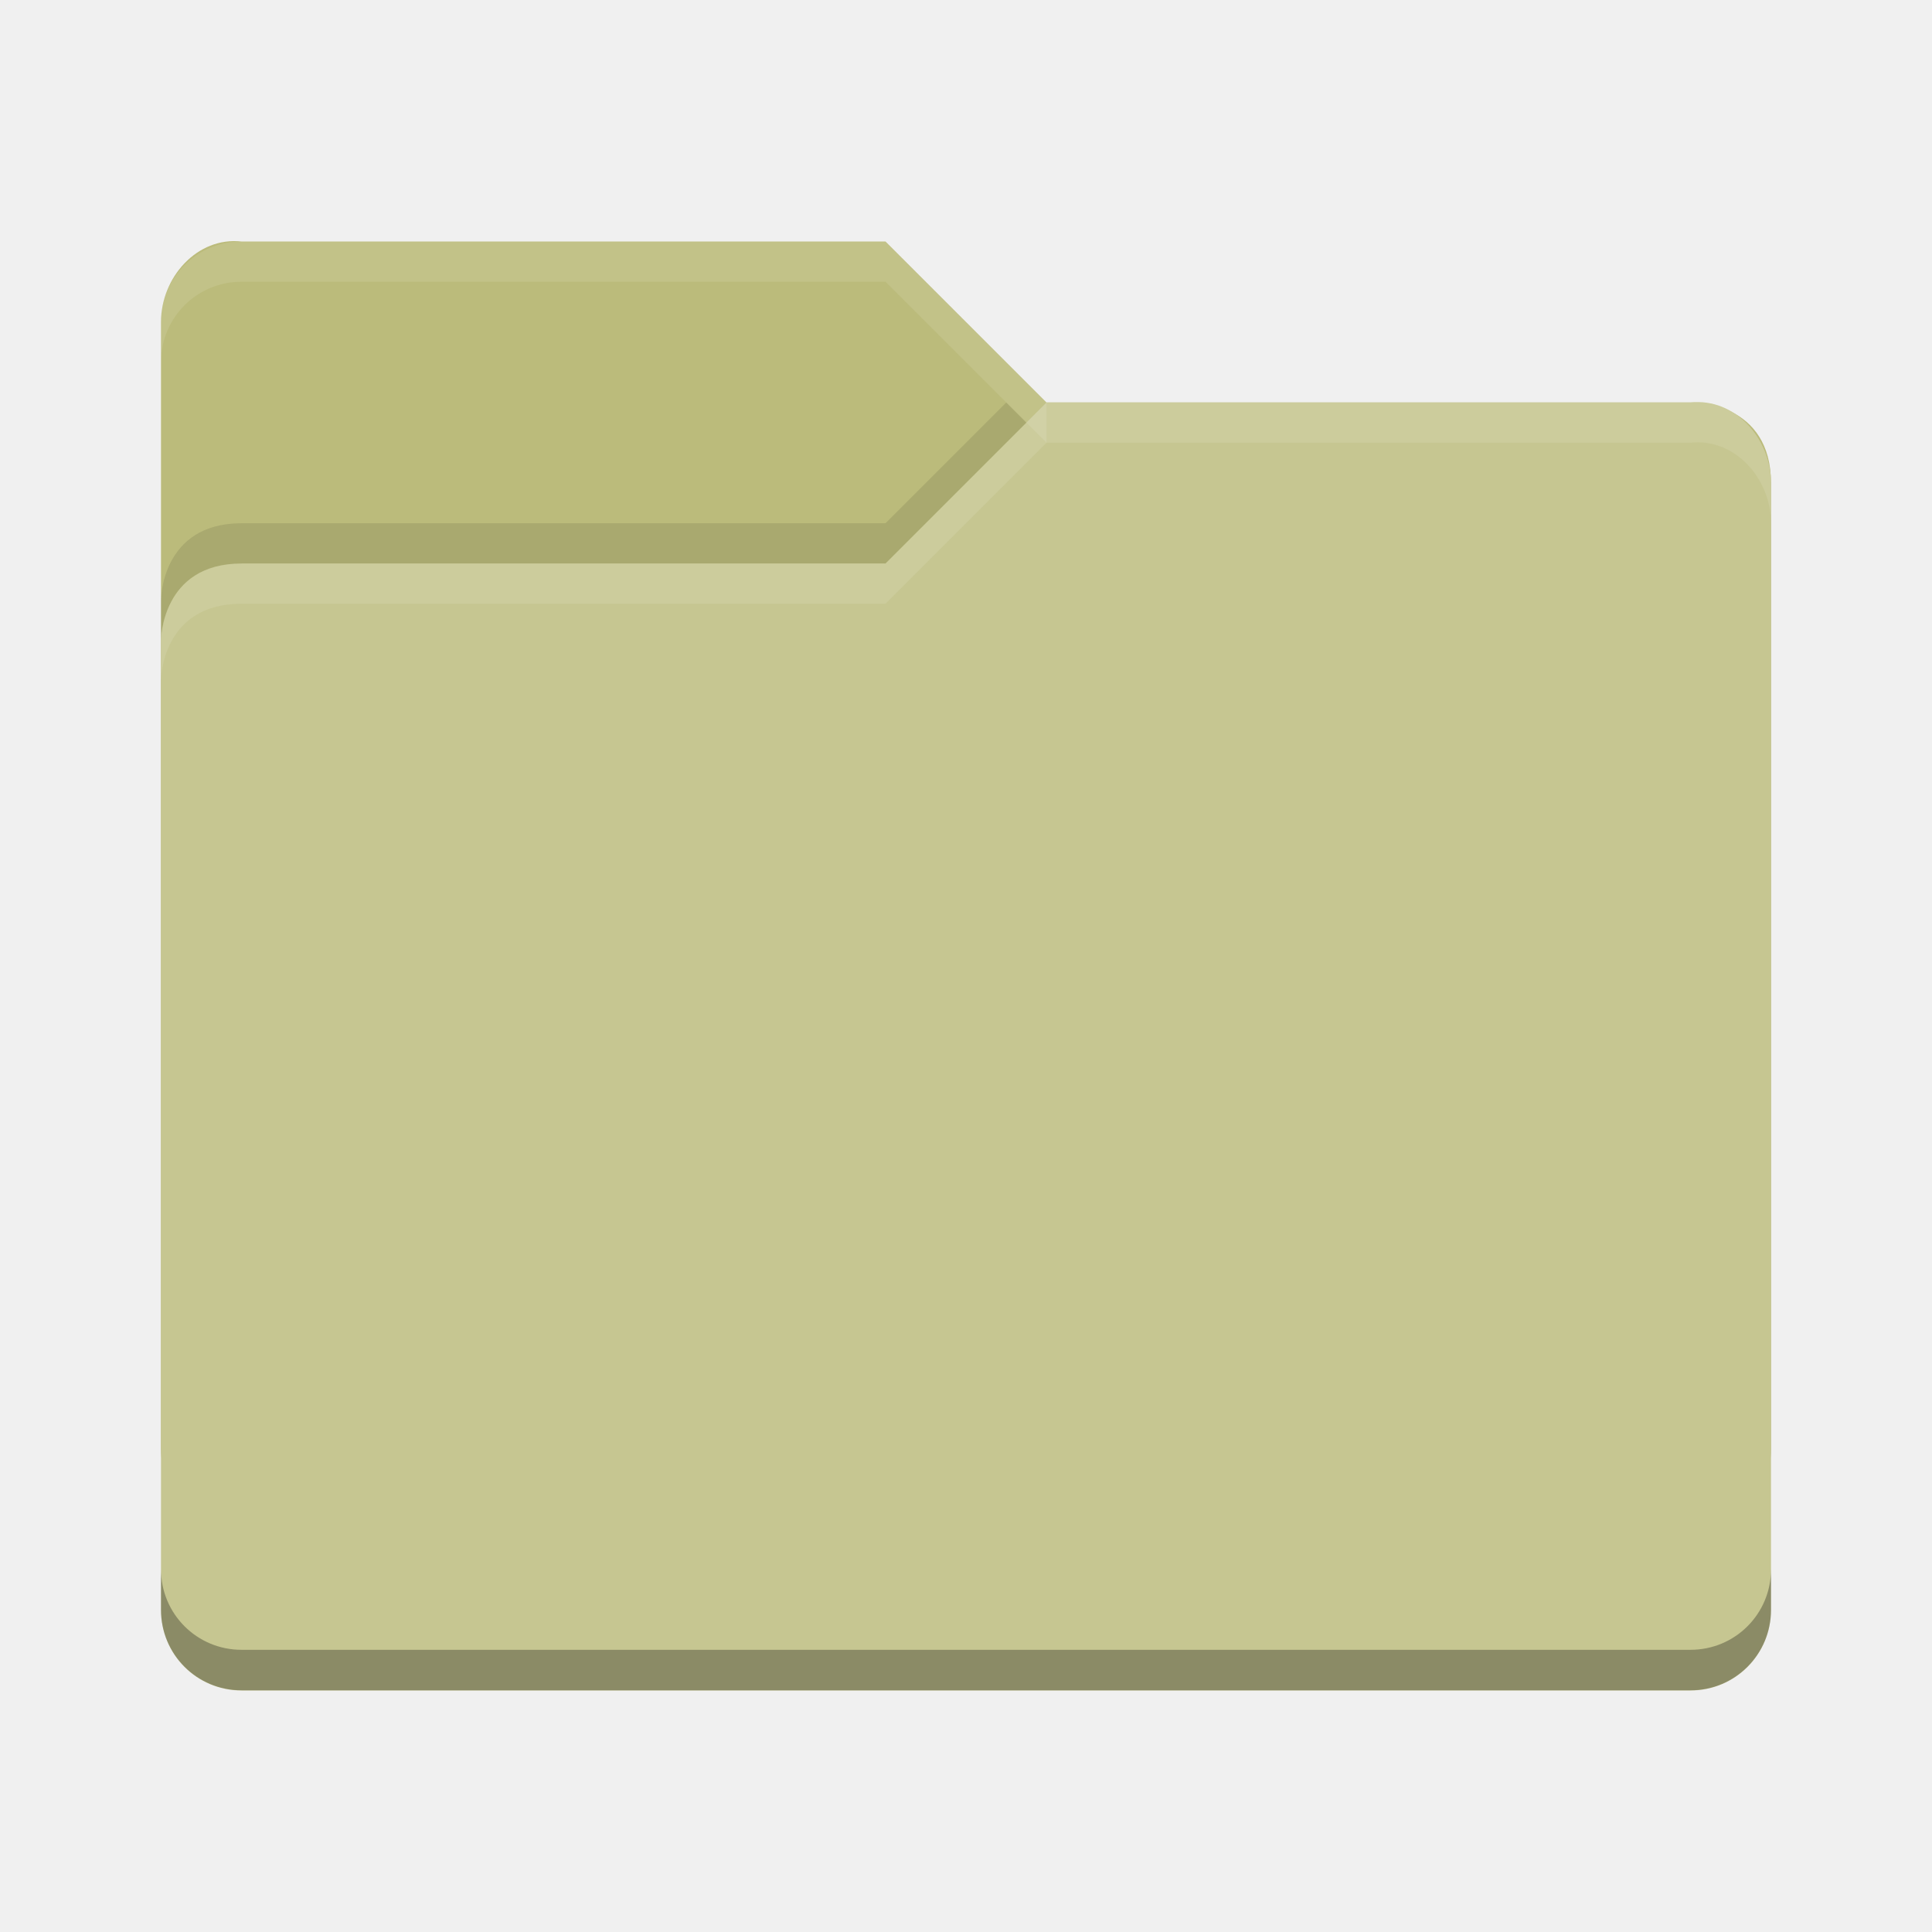
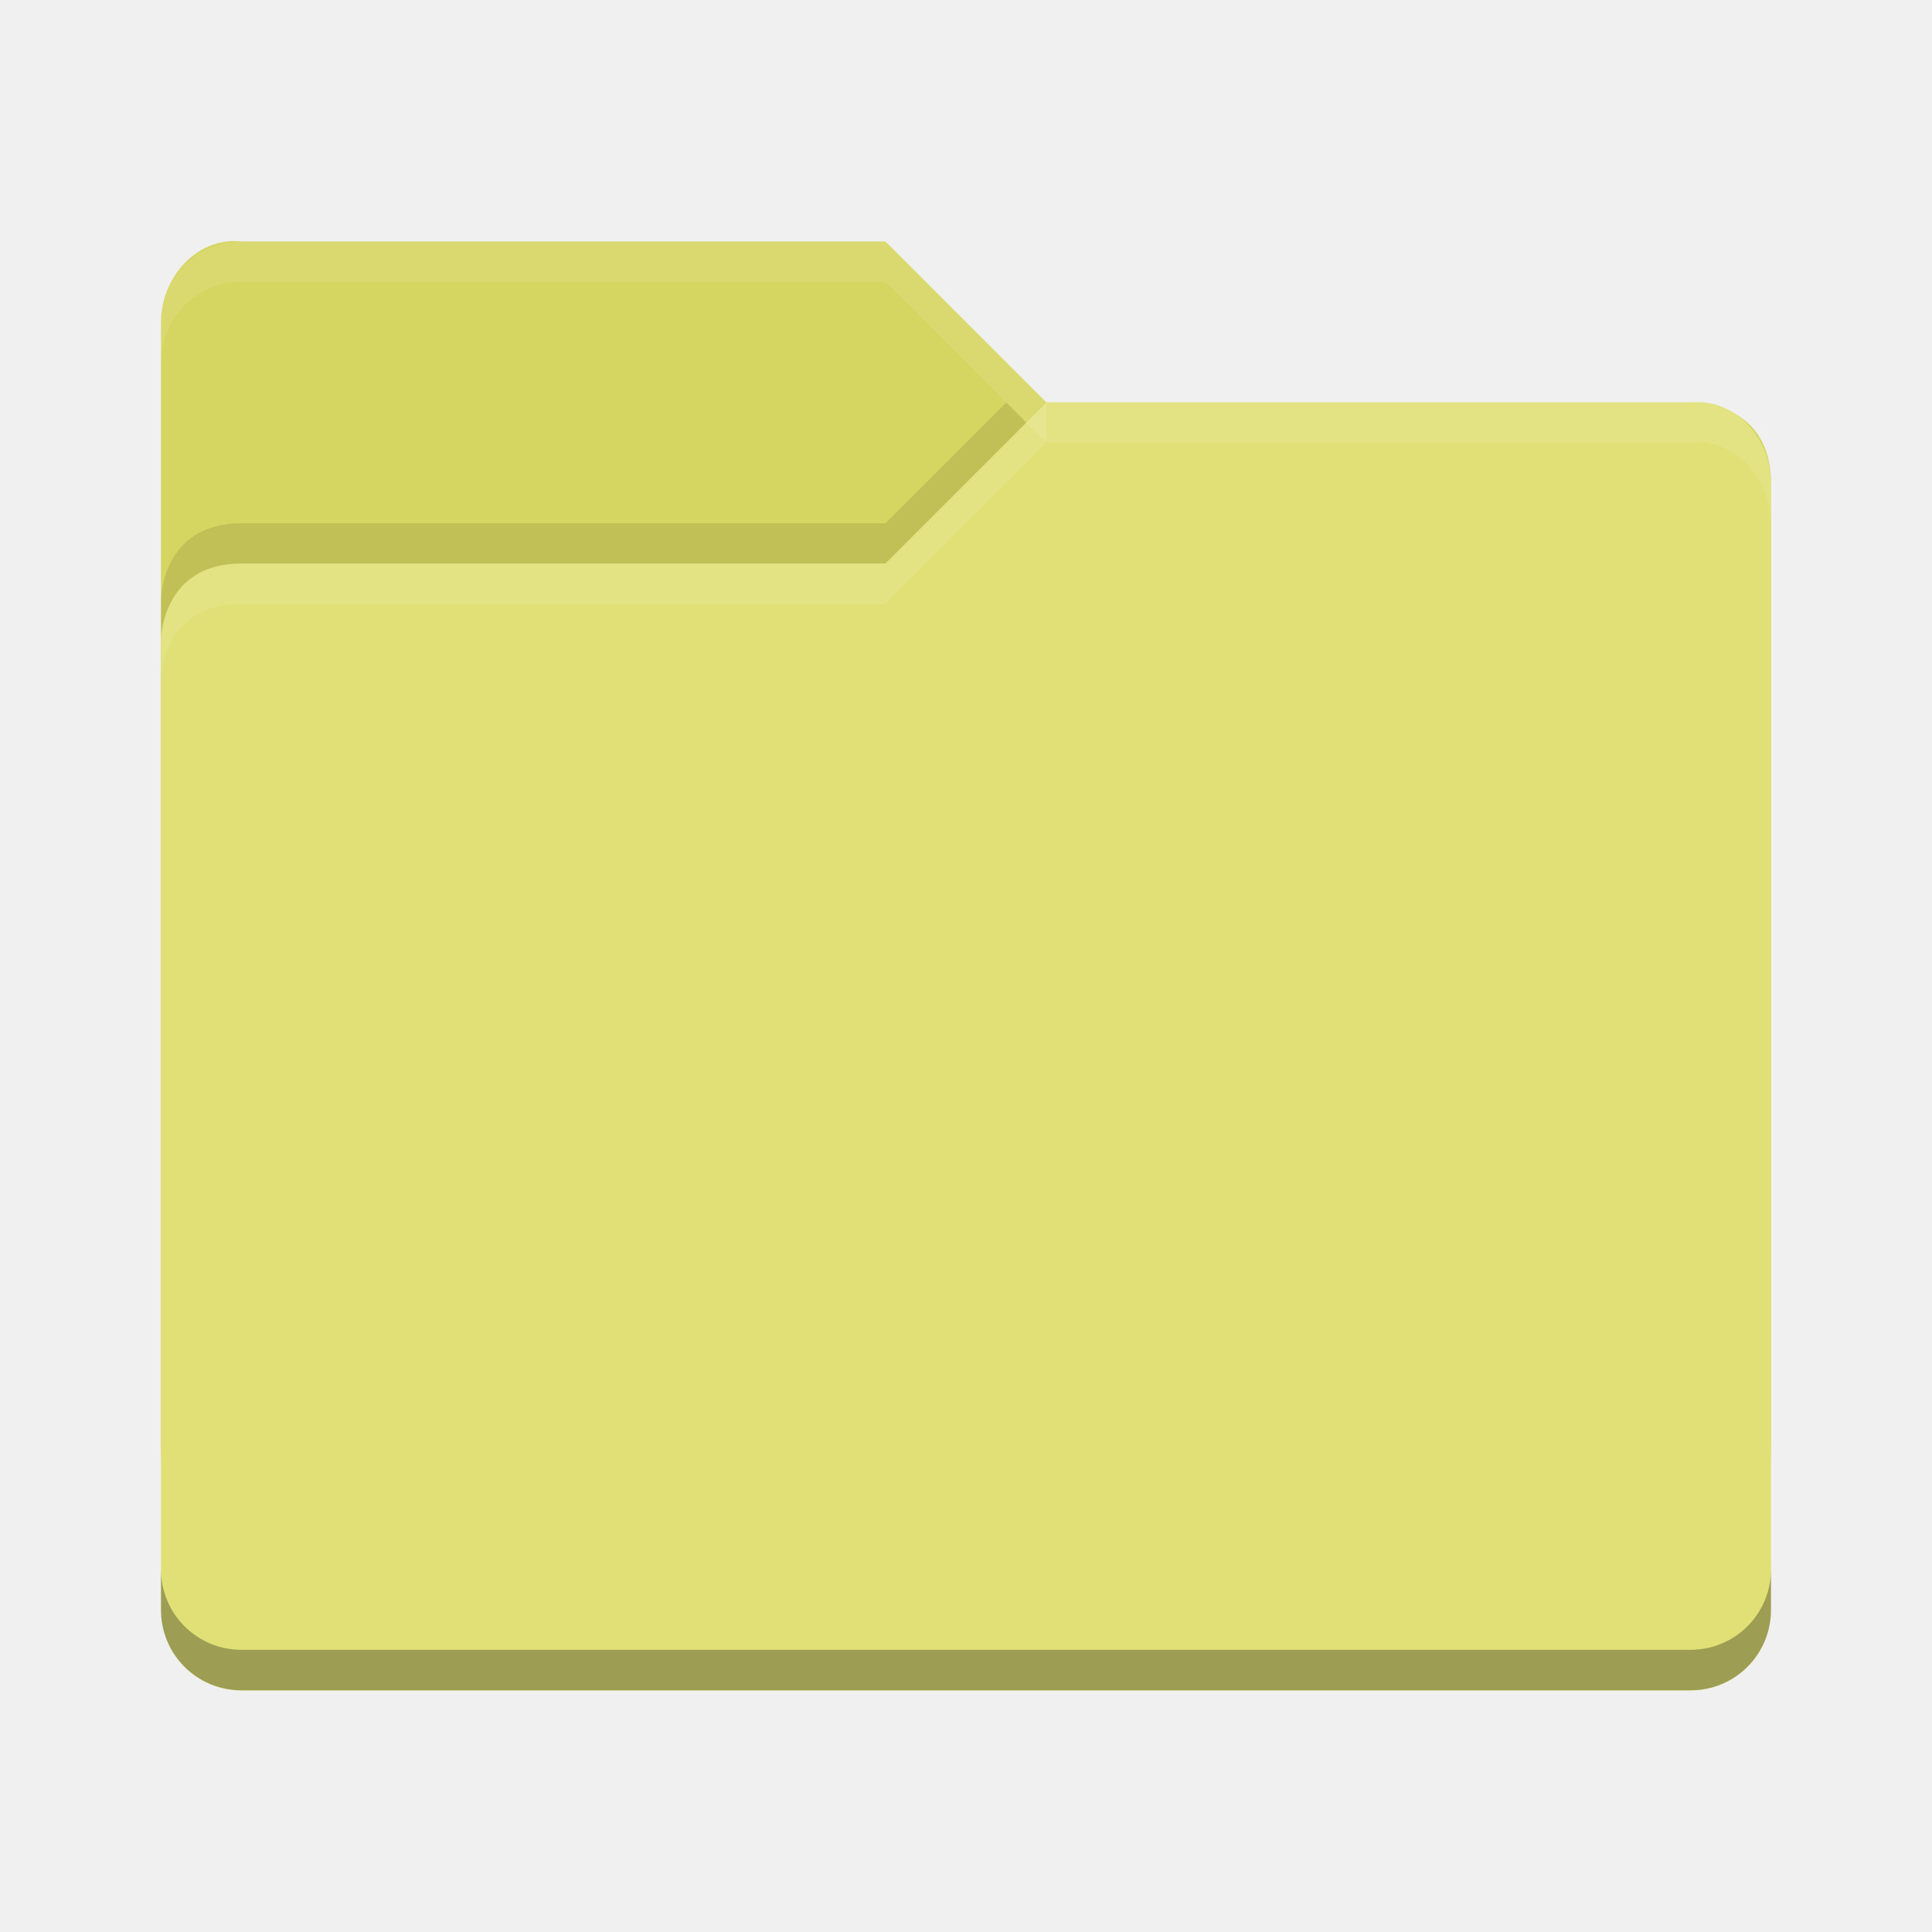
- <svg xmlns="http://www.w3.org/2000/svg" id="svg2817" height="48" width="48" version="1.0">
-   <text id="text4087-2-6-5" opacity=".8" xml:space="preserve" font-size="12.666px" y="10.813" x="877.226" font-family="'Bitstream Vera Sans'" fill="#000000">
-     <tspan id="tspan4089-7-2-9" y="10.813" x="877.226" />
-   </text>
-   <text id="text4087-2-6-5-5" opacity=".8" xml:space="preserve" font-size="12.666px" y="-29.929" x="901.187" font-family="'Bitstream Vera Sans'" fill="#000000">
-     <tspan id="tspan4089-7-2-9-6" y="-29.929" x="901.187" />
-   </text>
-   <text id="text4087-2-6-5-2" opacity=".8" xml:space="preserve" font-size="12.666px" y="-60.007" x="-569.371" font-family="'Bitstream Vera Sans'" fill="#000000">
-     <tspan id="tspan4089-7-2-9-2" y="-60.007" x="-569.371" />
-   </text>
-   <text id="text4087-2-6-5-59" opacity=".8" xml:space="preserve" font-size="12.666px" y="685.546" x="-2393.057" font-family="'Bitstream Vera Sans'" fill="#000000">
-     <tspan id="tspan4089-7-2-9-4" y="685.546" x="-2393.057" />
-   </text>
-   <text id="text4087-2-6-5-1" opacity=".8" xml:space="preserve" font-size="12.666px" y="-445.328" x="-454.88" font-family="'Bitstream Vera Sans'" fill="#000000">
-     <tspan id="tspan4089-7-2-9-7" y="-445.328" x="-454.88" />
-   </text>
-   <text id="text4087-2-6-5-7" opacity=".8" xml:space="preserve" font-size="12.666px" y="-858.798" x="352.722" font-family="'Bitstream Vera Sans'" fill="#000000">
-     <tspan id="tspan4089-7-2-9-1" y="-858.798" x="352.722" />
-   </text>
-   <text id="text4087-2-6-5-5-3" opacity=".8" xml:space="preserve" font-size="12.666px" y="-899.54" x="376.683" font-family="'Bitstream Vera Sans'" fill="#000000">
-     <tspan id="tspan4089-7-2-9-6-5" y="-899.54" x="376.683" />
-   </text>
-   <text id="text4087-2-6-5-3" opacity=".8" xml:space="preserve" font-size="12.666px" y="-906.75" x="-1114.78" font-family="'Bitstream Vera Sans'" fill="#000000">
-     <tspan id="tspan4089-7-2-9-18" y="-906.75" x="-1114.78" />
-   </text>
-   <text id="text4087-2-6-5-4" opacity=".8" xml:space="preserve" font-size="12.666px" y="-1179.984" x="345.763" font-family="'Bitstream Vera Sans'" fill="#000000">
-     <tspan id="tspan4089-7-2-9-9" y="-1179.984" x="345.763" />
-   </text>
-   <text id="text4087-2-6-5-7-1" opacity=".8" xml:space="preserve" font-size="12.666px" y="-553.293" x="1831.886" font-family="'Bitstream Vera Sans'" fill="#000000">
-     <tspan id="tspan4089-7-2-9-1-8" y="-553.293" x="1831.886" />
-   </text>
-   <text id="text4087-2-6-5-5-5" opacity=".8" xml:space="preserve" font-size="12.666px" y="-594.034" x="1855.847" font-family="'Bitstream Vera Sans'" fill="#000000">
-     <tspan id="tspan4089-7-2-9-6-9" y="-594.034" x="1855.847" />
-   </text>
-   <text id="text4087-2-6-5-75" opacity=".8" xml:space="preserve" font-size="12.666px" y="-601.244" x="364.384" font-family="'Bitstream Vera Sans'" fill="#000000">
-     <tspan id="tspan4089-7-2-9-3" y="-601.244" x="364.384" />
-   </text>
-   <text id="text4087-2-6-5-4-8" opacity=".8" xml:space="preserve" font-size="12.666px" y="-874.478" x="1824.927" font-family="'Bitstream Vera Sans'" fill="#000000">
-     <tspan id="tspan4089-7-2-9-9-8" y="-874.478" x="1824.927" />
-   </text>
-   <text id="text4087-2-6-5-45" opacity=".8" xml:space="preserve" font-size="12.666px" y="-649.336" x="-573.433" font-family="'Bitstream Vera Sans'" fill="#000000">
-     <tspan id="tspan4089-7-2-9-75" y="-649.336" x="-573.433" />
-   </text>
-   <text id="text4087-2-6-5-59-7" opacity=".8" xml:space="preserve" font-size="12.666px" y="96.218" x="-2397.118" font-family="'Bitstream Vera Sans'" fill="#000000">
-     <tspan id="tspan4089-7-2-9-4-0" y="96.218" x="-2397.118" />
-   </text>
-   <text id="text4087-2-6-5-8" opacity=".8" xml:space="preserve" font-size="12.666px" y="189.09" x="-682.363" font-family="'Bitstream Vera Sans'" fill="#000000">
-     <tspan id="tspan4089-7-2-9-19" y="189.09" x="-682.363" />
-   </text>
-   <text id="text4087-2-6-5-7-5" opacity=".8" xml:space="preserve" font-size="12.666px" y="9.908" x="426.662" font-family="'Bitstream Vera Sans'" fill="#000000">
-     <tspan id="tspan4089-7-2-9-1-2" y="9.908" x="426.662" />
-   </text>
-   <text id="text4087-2-6-5-5-0" opacity=".8" xml:space="preserve" font-size="12.666px" y="-30.834" x="450.622" font-family="'Bitstream Vera Sans'" fill="#000000">
-     <tspan id="tspan4089-7-2-9-6-2" y="-30.834" x="450.622" />
-   </text>
-   <text id="text4087-2-6-5-26" opacity=".8" xml:space="preserve" font-size="12.666px" y="-38.044" x="-1040.841" font-family="'Bitstream Vera Sans'" fill="#000000">
-     <tspan id="tspan4089-7-2-9-90" y="-38.044" x="-1040.841" />
-   </text>
-   <text id="text4087-2-6-5-4-3" opacity=".8" xml:space="preserve" font-size="12.666px" y="-311.278" x="419.702" font-family="'Bitstream Vera Sans'" fill="#000000">
-     <tspan id="tspan4089-7-2-9-9-5" y="-311.278" x="419.702" />
-   </text>
-   <text id="text4087-2-6-5-55" opacity=".8" xml:space="preserve" font-size="12.666px" y="-40.758" x="-608.033" font-family="'Bitstream Vera Sans'" fill="#000000">
-     <tspan id="tspan4089-7-2-9-32" y="-40.758" x="-608.033" />
-   </text>
-   <text id="text4087-2-6-5-59-9" opacity=".8" xml:space="preserve" font-size="12.666px" y="704.795" x="-2431.718" font-family="'Bitstream Vera Sans'" fill="#000000">
-     <tspan id="tspan4089-7-2-9-4-1" y="704.795" x="-2431.718" />
-   </text>
-   <text id="text4087-2-6-5-1-8" opacity=".8" xml:space="preserve" font-size="12.666px" y="-902.289" x="-456.939" font-family="'Bitstream Vera Sans'" fill="#000000">
-     <tspan id="tspan4089-7-2-9-7-8" y="-902.289" x="-456.939" />
-   </text>
-   <text id="text4087-2-6-5-7-8" opacity=".8" xml:space="preserve" font-size="12.666px" y="-1315.759" x="350.663" font-family="'Bitstream Vera Sans'" fill="#000000">
-     <tspan id="tspan4089-7-2-9-1-9" y="-1315.759" x="350.663" />
-   </text>
-   <text id="text4087-2-6-5-5-52" opacity=".8" xml:space="preserve" font-size="12.666px" y="-1356.501" x="374.624" font-family="'Bitstream Vera Sans'" fill="#000000">
-     <tspan id="tspan4089-7-2-9-6-4" y="-1356.501" x="374.624" />
-   </text>
-   <text id="text4087-2-6-5-3-4" opacity=".8" xml:space="preserve" font-size="12.666px" y="-1363.71" x="-1116.84" font-family="'Bitstream Vera Sans'" fill="#000000">
-     <tspan id="tspan4089-7-2-9-18-3" y="-1363.71" x="-1116.84" />
-   </text>
-   <text id="text4087-2-6-5-4-7" opacity=".8" xml:space="preserve" font-size="12.666px" y="-1636.945" x="343.703" font-family="'Bitstream Vera Sans'" fill="#000000">
-     <tspan id="tspan4089-7-2-9-9-54" y="-1636.945" x="343.703" />
-   </text>
-   <text id="text4087-2-6-5-7-1-2" opacity=".8" xml:space="preserve" font-size="12.666px" y="-1010.253" x="1829.826" font-family="'Bitstream Vera Sans'" fill="#000000">
-     <tspan id="tspan4089-7-2-9-1-8-0" y="-1010.253" x="1829.826" />
-   </text>
-   <text id="text4087-2-6-5-5-5-6" opacity=".8" xml:space="preserve" font-size="12.666px" y="-1050.995" x="1853.787" font-family="'Bitstream Vera Sans'" fill="#000000">
-     <tspan id="tspan4089-7-2-9-6-9-8" y="-1050.995" x="1853.787" />
-   </text>
-   <text id="text4087-2-6-5-75-4" opacity=".8" xml:space="preserve" font-size="12.666px" y="-1058.205" x="362.324" font-family="'Bitstream Vera Sans'" fill="#000000">
-     <tspan id="tspan4089-7-2-9-3-9" y="-1058.205" x="362.324" />
-   </text>
-   <text id="text4087-2-6-5-4-8-1" opacity=".8" xml:space="preserve" font-size="12.666px" y="-1331.439" x="1822.867" font-family="'Bitstream Vera Sans'" fill="#000000">
-     <tspan id="tspan4089-7-2-9-9-8-8" y="-1331.439" x="1822.867" />
-   </text>
-   <text id="text4087-2-6-5-45-0" opacity=".8" xml:space="preserve" font-size="12.666px" y="-1106.296" x="-575.492" font-family="'Bitstream Vera Sans'" fill="#000000">
-     <tspan id="tspan4089-7-2-9-75-2" y="-1106.296" x="-575.492" />
-   </text>
-   <text id="text4087-2-6-5-59-5" opacity=".8" xml:space="preserve" font-size="12.666px" y="-360.743" x="-2399.178" font-family="'Bitstream Vera Sans'" fill="#000000">
-     <tspan id="tspan4089-7-2-9-4-00" y="-360.743" x="-2399.178" />
-   </text>
-   <text id="text4087-2-6-5-264" opacity=".8" xml:space="preserve" font-size="12.666px" y="-267.87" x="-684.422" font-family="'Bitstream Vera Sans'" fill="#000000">
-     <tspan id="tspan4089-7-2-9-8" y="-267.87" x="-684.422" />
-   </text>
-   <text id="text4087-2-6-5-42" opacity=".8" xml:space="preserve" font-size="12.666px" y="-26.956" x="155.592" font-family="'Bitstream Vera Sans'" fill="#000000">
-     <tspan id="tspan4089-7-2-9-93" y="-26.956" x="155.592" />
-   </text>
-   <text id="text4087-2-6-5-5-05" opacity=".8" xml:space="preserve" font-size="12.666px" y="-67.698" x="179.553" font-family="'Bitstream Vera Sans'" fill="#000000">
-     <tspan id="tspan4089-7-2-9-6-49" y="-67.698" x="179.553" />
-   </text>
-   <text id="text4087-2-6-5-1-4" opacity=".8" xml:space="preserve" font-size="12.666px" y="-261.727" x="-1090.263" font-family="'Bitstream Vera Sans'" fill="#000000">
-     <tspan id="tspan4089-7-2-9-7-7" y="-261.727" x="-1090.263" />
-   </text>
-   <text id="text4087-2-6-5-7-56" opacity=".8" xml:space="preserve" font-size="12.666px" y="-675.197" x="-282.661" font-family="'Bitstream Vera Sans'" fill="#000000">
-     <tspan id="tspan4089-7-2-9-1-1" y="-675.197" x="-282.661" />
-   </text>
-   <text id="text4087-2-6-5-5-8" opacity=".8" xml:space="preserve" font-size="12.666px" y="-715.938" x="-258.7" font-family="'Bitstream Vera Sans'" fill="#000000">
-     <tspan id="tspan4089-7-2-9-6-7" y="-715.938" x="-258.7" />
-   </text>
-   <text id="text4087-2-6-5-3-42" opacity=".8" xml:space="preserve" font-size="12.666px" y="-723.148" x="-1750.164" font-family="'Bitstream Vera Sans'" fill="#000000">
-     <tspan id="tspan4089-7-2-9-18-39" y="-723.148" x="-1750.164" />
-   </text>
-   <text id="text4087-2-6-5-4-4" opacity=".8" xml:space="preserve" font-size="12.666px" y="-996.383" x="-289.621" font-family="'Bitstream Vera Sans'" fill="#000000">
-     <tspan id="tspan4089-7-2-9-9-3" y="-996.383" x="-289.621" />
-   </text>
-   <text id="text4087-2-6-5-7-1-0" opacity=".8" xml:space="preserve" font-size="12.666px" y="-369.691" x="1196.503" font-family="'Bitstream Vera Sans'" fill="#000000">
-     <tspan id="tspan4089-7-2-9-1-8-5" y="-369.691" x="1196.503" />
-   </text>
-   <text id="text4087-2-6-5-5-5-5" opacity=".8" xml:space="preserve" font-size="12.666px" y="-410.433" x="1220.463" font-family="'Bitstream Vera Sans'" fill="#000000">
-     <tspan id="tspan4089-7-2-9-6-9-2" y="-410.433" x="1220.463" />
-   </text>
-   <text id="text4087-2-6-5-75-9" opacity=".8" xml:space="preserve" font-size="12.666px" y="-417.643" x="-271" font-family="'Bitstream Vera Sans'" fill="#000000">
-     <tspan id="tspan4089-7-2-9-3-1" y="-417.643" x="-271" />
-   </text>
-   <text id="text4087-2-6-5-4-8-18" opacity=".8" xml:space="preserve" font-size="12.666px" y="-690.877" x="1189.543" font-family="'Bitstream Vera Sans'" fill="#000000">
-     <tspan id="tspan4089-7-2-9-9-8-4" y="-690.877" x="1189.543" />
-   </text>
-   <text id="text4087-2-6-5-45-3" opacity=".8" xml:space="preserve" font-size="12.666px" y="-465.734" x="-1208.816" font-family="'Bitstream Vera Sans'" fill="#000000">
-     <tspan id="tspan4089-7-2-9-75-7" y="-465.734" x="-1208.816" />
-   </text>
-   <text id="text4087-2-6-5-59-8" opacity=".8" xml:space="preserve" font-size="12.666px" y="279.819" x="-3032.502" font-family="'Bitstream Vera Sans'" fill="#000000">
-     <tspan id="tspan4089-7-2-9-4-2" y="279.819" x="-3032.502" />
-   </text>
-   <g id="layer4-0" transform="matrix(.90475 0 0 .90475 -716.75 -676.29)">
-     <text id="text4087-2-6-5-20" opacity=".8" xml:space="preserve" font-size="14px" y="1159.415" x="-664.274" font-family="'Bitstream Vera Sans'" fill="#000000">
-       <tspan id="tspan4089-7-2-9-82" y="1159.415" x="-664.274" />
-     </text>
-   </g>
-   <text id="text4087-2-6-5-9" opacity=".8" xml:space="preserve" font-size="12.666px" y="18.051" x="877.226" font-family="'Bitstream Vera Sans'" fill="#000000">
-     <tspan id="tspan4089-7-2-9-43" y="18.051" x="877.226" />
-   </text>
-   <text id="text4087-2-6-5-5-51" opacity=".8" xml:space="preserve" font-size="12.666px" y="-22.691" x="901.187" font-family="'Bitstream Vera Sans'" fill="#000000">
-     <tspan id="tspan4089-7-2-9-6-74" y="-22.691" x="901.187" />
-   </text>
-   <text id="text4087-2-6-5-2-3" opacity=".8" xml:space="preserve" font-size="12.666px" y="-52.769" x="-569.371" font-family="'Bitstream Vera Sans'" fill="#000000">
-     <tspan id="tspan4089-7-2-9-2-1" y="-52.769" x="-569.371" />
-   </text>
-   <text id="text4087-2-6-5-59-4" opacity=".8" xml:space="preserve" font-size="12.666px" y="692.784" x="-2393.057" font-family="'Bitstream Vera Sans'" fill="#000000">
-     <tspan id="tspan4089-7-2-9-4-6" y="692.784" x="-2393.057" />
-   </text>
-   <text id="text4087-2-6-5-1-9" opacity=".8" xml:space="preserve" font-size="12.666px" y="-438.09" x="-454.88" font-family="'Bitstream Vera Sans'" fill="#000000">
-     <tspan id="tspan4089-7-2-9-7-4" y="-438.09" x="-454.88" />
-   </text>
-   <text id="text4087-2-6-5-7-2" opacity=".8" xml:space="preserve" font-size="12.666px" y="-851.56" x="352.722" font-family="'Bitstream Vera Sans'" fill="#000000">
-     <tspan id="tspan4089-7-2-9-1-26" y="-851.56" x="352.722" />
-   </text>
-   <text id="text4087-2-6-5-5-3-4" opacity=".8" xml:space="preserve" font-size="12.666px" y="-892.302" x="376.683" font-family="'Bitstream Vera Sans'" fill="#000000">
-     <tspan id="tspan4089-7-2-9-6-5-1" y="-892.302" x="376.683" />
-   </text>
-   <text id="text4087-2-6-5-3-2" opacity=".8" xml:space="preserve" font-size="12.666px" y="-899.512" x="-1114.78" font-family="'Bitstream Vera Sans'" fill="#000000">
-     <tspan id="tspan4089-7-2-9-18-8" y="-899.512" x="-1114.78" />
-   </text>
-   <text id="text4087-2-6-5-4-89" opacity=".8" xml:space="preserve" font-size="12.666px" y="-1172.746" x="345.763" font-family="'Bitstream Vera Sans'" fill="#000000">
-     <tspan id="tspan4089-7-2-9-9-2" y="-1172.746" x="345.763" />
-   </text>
-   <text id="text4087-2-6-5-7-1-8" opacity=".8" xml:space="preserve" font-size="12.666px" y="-546.055" x="1831.886" font-family="'Bitstream Vera Sans'" fill="#000000">
-     <tspan id="tspan4089-7-2-9-1-8-8" y="-546.055" x="1831.886" />
-   </text>
-   <text id="text4087-2-6-5-5-5-8" opacity=".8" xml:space="preserve" font-size="12.666px" y="-586.797" x="1855.847" font-family="'Bitstream Vera Sans'" fill="#000000">
-     <tspan id="tspan4089-7-2-9-6-9-6" y="-586.797" x="1855.847" />
-   </text>
-   <text id="text4087-2-6-5-75-8" opacity=".8" xml:space="preserve" font-size="12.666px" y="-594.006" x="364.384" font-family="'Bitstream Vera Sans'" fill="#000000">
-     <tspan id="tspan4089-7-2-9-3-3" y="-594.006" x="364.384" />
-   </text>
-   <text id="text4087-2-6-5-4-8-8" opacity=".8" xml:space="preserve" font-size="12.666px" y="-867.24" x="1824.927" font-family="'Bitstream Vera Sans'" fill="#000000">
-     <tspan id="tspan4089-7-2-9-9-8-3" y="-867.24" x="1824.927" />
-   </text>
-   <text id="text4087-2-6-5-45-33" opacity=".8" xml:space="preserve" font-size="12.666px" y="-642.098" x="-573.433" font-family="'Bitstream Vera Sans'" fill="#000000">
-     <tspan id="tspan4089-7-2-9-75-8" y="-642.098" x="-573.433" />
-   </text>
-   <text id="text4087-2-6-5-59-7-0" opacity=".8" xml:space="preserve" font-size="12.666px" y="103.456" x="-2397.118" font-family="'Bitstream Vera Sans'" fill="#000000">
-     <tspan id="tspan4089-7-2-9-4-0-4" y="103.456" x="-2397.118" />
-   </text>
-   <text id="text4087-2-6-5-8-7" opacity=".8" xml:space="preserve" font-size="12.666px" y="196.328" x="-682.363" font-family="'Bitstream Vera Sans'" fill="#000000">
-     <tspan id="tspan4089-7-2-9-19-6" y="196.328" x="-682.363" />
-   </text>
-   <text id="text4087-2-6-5-7-5-8" opacity=".8" xml:space="preserve" font-size="12.666px" y="17.146" x="426.662" font-family="'Bitstream Vera Sans'" fill="#000000">
-     <tspan id="tspan4089-7-2-9-1-2-9" y="17.146" x="426.662" />
-   </text>
-   <text id="text4087-2-6-5-5-0-0" opacity=".8" xml:space="preserve" font-size="12.666px" y="-23.596" x="450.622" font-family="'Bitstream Vera Sans'" fill="#000000">
-     <tspan id="tspan4089-7-2-9-6-2-6" y="-23.596" x="450.622" />
-   </text>
-   <text id="text4087-2-6-5-26-8" opacity=".8" xml:space="preserve" font-size="12.666px" y="-30.806" x="-1040.841" font-family="'Bitstream Vera Sans'" fill="#000000">
-     <tspan id="tspan4089-7-2-9-90-7" y="-30.806" x="-1040.841" />
-   </text>
-   <text id="text4087-2-6-5-4-3-9" opacity=".8" xml:space="preserve" font-size="12.666px" y="-304.04" x="419.702" font-family="'Bitstream Vera Sans'" fill="#000000">
-     <tspan id="tspan4089-7-2-9-9-5-0" y="-304.04" x="419.702" />
-   </text>
-   <text id="text4087-2-6-5-55-3" opacity=".8" xml:space="preserve" font-size="12.666px" y="-33.52" x="-608.033" font-family="'Bitstream Vera Sans'" fill="#000000">
-     <tspan id="tspan4089-7-2-9-32-3" y="-33.52" x="-608.033" />
-   </text>
-   <text id="text4087-2-6-5-59-9-3" opacity=".8" xml:space="preserve" font-size="12.666px" y="712.033" x="-2431.718" font-family="'Bitstream Vera Sans'" fill="#000000">
-     <tspan id="tspan4089-7-2-9-4-1-7" y="712.033" x="-2431.718" />
-   </text>
-   <text id="text4087-2-6-5-1-8-3" opacity=".8" xml:space="preserve" font-size="12.666px" y="-895.051" x="-456.939" font-family="'Bitstream Vera Sans'" fill="#000000">
-     <tspan id="tspan4089-7-2-9-7-8-2" y="-895.051" x="-456.939" />
-   </text>
-   <text id="text4087-2-6-5-7-8-6" opacity=".8" xml:space="preserve" font-size="12.666px" y="-1308.521" x="350.663" font-family="'Bitstream Vera Sans'" fill="#000000">
-     <tspan id="tspan4089-7-2-9-1-9-5" y="-1308.521" x="350.663" />
-   </text>
-   <text id="text4087-2-6-5-5-52-2" opacity=".8" xml:space="preserve" font-size="12.666px" y="-1349.263" x="374.624" font-family="'Bitstream Vera Sans'" fill="#000000">
-     <tspan id="tspan4089-7-2-9-6-4-6" y="-1349.263" x="374.624" />
-   </text>
-   <text id="text4087-2-6-5-3-4-5" opacity=".8" xml:space="preserve" font-size="12.666px" y="-1356.472" x="-1116.84" font-family="'Bitstream Vera Sans'" fill="#000000">
-     <tspan id="tspan4089-7-2-9-18-3-8" y="-1356.472" x="-1116.84" />
-   </text>
-   <text id="text4087-2-6-5-4-7-7" opacity=".8" xml:space="preserve" font-size="12.666px" y="-1629.707" x="343.703" font-family="'Bitstream Vera Sans'" fill="#000000">
-     <tspan id="tspan4089-7-2-9-9-54-9" y="-1629.707" x="343.703" />
-   </text>
-   <text id="text4087-2-6-5-7-1-2-6" opacity=".8" xml:space="preserve" font-size="12.666px" y="-1003.015" x="1829.826" font-family="'Bitstream Vera Sans'" fill="#000000">
-     <tspan id="tspan4089-7-2-9-1-8-0-0" y="-1003.015" x="1829.826" />
-   </text>
-   <text id="text4087-2-6-5-5-5-6-4" opacity=".8" xml:space="preserve" font-size="12.666px" y="-1043.757" x="1853.787" font-family="'Bitstream Vera Sans'" fill="#000000">
-     <tspan id="tspan4089-7-2-9-6-9-8-1" y="-1043.757" x="1853.787" />
-   </text>
-   <text id="text4087-2-6-5-75-4-0" opacity=".8" xml:space="preserve" font-size="12.666px" y="-1050.967" x="362.324" font-family="'Bitstream Vera Sans'" fill="#000000">
-     <tspan id="tspan4089-7-2-9-3-9-4" y="-1050.967" x="362.324" />
-   </text>
-   <text id="text4087-2-6-5-4-8-1-8" opacity=".8" xml:space="preserve" font-size="12.666px" y="-1324.201" x="1822.867" font-family="'Bitstream Vera Sans'" fill="#000000">
-     <tspan id="tspan4089-7-2-9-9-8-8-7" y="-1324.201" x="1822.867" />
-   </text>
-   <text id="text4087-2-6-5-45-0-0" opacity=".8" xml:space="preserve" font-size="12.666px" y="-1099.058" x="-575.492" font-family="'Bitstream Vera Sans'" fill="#000000">
-     <tspan id="tspan4089-7-2-9-75-2-8" y="-1099.058" x="-575.492" />
-   </text>
-   <text id="text4087-2-6-5-59-5-6" opacity=".8" xml:space="preserve" font-size="12.666px" y="-353.505" x="-2399.178" font-family="'Bitstream Vera Sans'" fill="#000000">
-     <tspan id="tspan4089-7-2-9-4-00-2" y="-353.505" x="-2399.178" />
-   </text>
-   <text id="text4087-2-6-5-264-4" opacity=".8" xml:space="preserve" font-size="12.666px" y="-260.632" x="-684.422" font-family="'Bitstream Vera Sans'" fill="#000000">
-     <tspan id="tspan4089-7-2-9-8-7" y="-260.632" x="-684.422" />
-   </text>
-   <text id="text4087-2-6-5-42-9" opacity=".8" xml:space="preserve" font-size="12.666px" y="-19.718" x="155.592" font-family="'Bitstream Vera Sans'" fill="#000000">
-     <tspan id="tspan4089-7-2-9-93-3" y="-19.718" x="155.592" />
-   </text>
-   <text id="text4087-2-6-5-5-05-9" opacity=".8" xml:space="preserve" font-size="12.666px" y="-60.46" x="179.553" font-family="'Bitstream Vera Sans'" fill="#000000">
-     <tspan id="tspan4089-7-2-9-6-49-2" y="-60.46" x="179.553" />
-   </text>
-   <text id="text4087-2-6-5-1-4-8" opacity=".8" xml:space="preserve" font-size="12.666px" y="-254.489" x="-1090.263" font-family="'Bitstream Vera Sans'" fill="#000000">
-     <tspan id="tspan4089-7-2-9-7-7-3" y="-254.489" x="-1090.263" />
-   </text>
-   <text id="text4087-2-6-5-7-56-0" opacity=".8" xml:space="preserve" font-size="12.666px" y="-667.959" x="-282.661" font-family="'Bitstream Vera Sans'" fill="#000000">
-     <tspan id="tspan4089-7-2-9-1-1-1" y="-667.959" x="-282.661" />
-   </text>
-   <text id="text4087-2-6-5-5-8-7" opacity=".8" xml:space="preserve" font-size="12.666px" y="-708.701" x="-258.7" font-family="'Bitstream Vera Sans'" fill="#000000">
-     <tspan id="tspan4089-7-2-9-6-7-8" y="-708.701" x="-258.7" />
-   </text>
-   <text id="text4087-2-6-5-3-42-9" opacity=".8" xml:space="preserve" font-size="12.666px" y="-715.91" x="-1750.164" font-family="'Bitstream Vera Sans'" fill="#000000">
-     <tspan id="tspan4089-7-2-9-18-39-1" y="-715.91" x="-1750.164" />
-   </text>
-   <text id="text4087-2-6-5-4-4-5" opacity=".8" xml:space="preserve" font-size="12.666px" y="-989.144" x="-289.621" font-family="'Bitstream Vera Sans'" fill="#000000">
-     <tspan id="tspan4089-7-2-9-9-3-4" y="-989.144" x="-289.621" />
-   </text>
-   <text id="text4087-2-6-5-7-1-0-9" opacity=".8" xml:space="preserve" font-size="12.666px" y="-362.453" x="1196.503" font-family="'Bitstream Vera Sans'" fill="#000000">
-     <tspan id="tspan4089-7-2-9-1-8-5-2" y="-362.453" x="1196.503" />
-   </text>
-   <text id="text4087-2-6-5-5-5-5-5" opacity=".8" xml:space="preserve" font-size="12.666px" y="-403.195" x="1220.463" font-family="'Bitstream Vera Sans'" fill="#000000">
-     <tspan id="tspan4089-7-2-9-6-9-2-7" y="-403.195" x="1220.463" />
-   </text>
-   <text id="text4087-2-6-5-75-9-4" opacity=".8" xml:space="preserve" font-size="12.666px" y="-410.405" x="-271" font-family="'Bitstream Vera Sans'" fill="#000000">
-     <tspan id="tspan4089-7-2-9-3-1-9" y="-410.405" x="-271" />
-   </text>
-   <text id="text4087-2-6-5-4-8-18-9" opacity=".8" xml:space="preserve" font-size="12.666px" y="-683.639" x="1189.543" font-family="'Bitstream Vera Sans'" fill="#000000">
-     <tspan id="tspan4089-7-2-9-9-8-4-4" y="-683.639" x="1189.543" />
-   </text>
-   <text id="text4087-2-6-5-45-3-5" opacity=".8" xml:space="preserve" font-size="12.666px" y="-458.496" x="-1208.816" font-family="'Bitstream Vera Sans'" fill="#000000">
-     <tspan id="tspan4089-7-2-9-75-7-9" y="-458.496" x="-1208.816" />
-   </text>
-   <text id="text4087-2-6-5-59-8-3" opacity=".8" xml:space="preserve" font-size="12.666px" y="287.057" x="-3032.502" font-family="'Bitstream Vera Sans'" fill="#000000">
-     <tspan id="tspan4089-7-2-9-4-2-5" y="287.057" x="-3032.502" />
-   </text>
-   <g id="layer4-0-7" transform="matrix(.90475 0 0 .90475 -716.75 -669.05)">
-     <text id="text4087-2-6-5-20-0" opacity=".8" xml:space="preserve" font-size="14px" y="1159.415" x="-664.274" font-family="'Bitstream Vera Sans'" fill="#000000">
-       <tspan id="tspan4089-7-2-9-82-8" y="1159.415" x="-664.274" />
-     </text>
-   </g>
-   <text id="text7276" xml:space="preserve" font-size="12.666px" y="-361.225" x="435.904" font-family="'Droid Sans'" fill="#000000">
-     <tspan id="tspan7278" y="-361.225" x="435.904" />
-     <tspan id="tspan7280" y="-345.392" x="435.904" />
-   </text>
-   <text id="text4087-2-6-5-51" opacity=".8" xml:space="preserve" font-size="12.666px" y="-843.27" x="901.088" font-family="'Bitstream Vera Sans'" fill="#000000">
-     <tspan id="tspan4089-7-2-9-97" y="-843.27" x="901.088" />
-   </text>
-   <text id="text4087-2-6-5-59-2" opacity=".8" xml:space="preserve" font-size="12.666px" y="-97.717" x="-922.598" font-family="'Bitstream Vera Sans'" fill="#000000">
-     <tspan id="tspan4089-7-2-9-4-4" y="-97.717" x="-922.598" />
-   </text>
-   <text id="text4087-2-6-5-7-7" opacity=".8" xml:space="preserve" font-size="12.666px" y="-1128.266" x="1628.168" font-family="'Bitstream Vera Sans'" fill="#000000">
-     <tspan id="tspan4089-7-2-9-1-6" y="-1128.266" x="1628.168" />
-   </text>
-   <text id="text4087-2-6-5-5-6" opacity=".8" xml:space="preserve" font-size="12.666px" y="-1169.008" x="1652.129" font-family="'Bitstream Vera Sans'" fill="#000000">
-     <tspan id="tspan4089-7-2-9-6-53" y="-1169.008" x="1652.129" />
-   </text>
-   <text id="text4087-2-6-5-54" opacity=".8" xml:space="preserve" font-size="12.666px" y="-1176.217" x="160.665" font-family="'Bitstream Vera Sans'" fill="#000000">
-     <tspan id="tspan4089-7-2-9-0" y="-1176.217" x="160.665" />
-   </text>
-   <text id="text4087-2-6-5-4-1" opacity=".8" xml:space="preserve" font-size="12.666px" y="-1449.452" x="1621.208" font-family="'Bitstream Vera Sans'" fill="#000000">
-     <tspan id="tspan4089-7-2-9-9-28" y="-1449.452" x="1621.208" />
-   </text>
-   <g id="g4444" transform="translate(0 .99498)">
-     <path id="path4159" d="m4 35.005v-28c0-1.108 0.899-2.122 2-2h16l4 4h16.103s1.897 0 1.897 2v24c0 1.108-0.892 2-2 2h-36c-1.108 0-2-0.892-2-2z" fill="#bbbb7b" />
-     <path id="rect3454" d="m44 39.005v-28c0-1.108-0.899-2.122-2-2h-16l-4 4h-16c-2 0-2 1.917-2 1.917v24.083c0 1.108 0.892 2 2 2h36c1.108 0 2-0.892 2-2z" fill="#c6c691" />
-     <path id="path4298" opacity=".1" d="m6 5.005c-1.108 0-2 0.892-2 2v1c0-1.108 0.892-2 2-2h16l4 4v-1l-4-4z" fill="#fff" />
-     <path id="path4161" opacity=".1" d="m26 9.005-4 4h-16c-2 0-2 1.906-2 1.906v1s0-1.906 2-1.906h16l4-4h16c1.101-0.122 2 0.892 2 2v-1c0-1.108-0.899-2.122-2-2h-16z" fill="#fff" />
-     <path id="path4518" opacity=".1" d="m25 9.005-3 3h-16c-2 0-2 1.906-2 1.906v1s0-1.906 2-1.906h16l3.5-3.5z" />
-     <path id="path4494-3" opacity=".3" d="m4 37.994v1.006c0 1.108 0.892 2 2 2h36c1.108 0 2-0.892 2-2v-1.006c0 1.108-0.892 2-2 2h-36c-1.108 0-2-0.892-2-2z" />
+ <svg xmlns="http://www.w3.org/2000/svg" width="48" height="48" viewBox="0 0 48 48" id="svg4348" version="1.1">
+   <defs id="defs4350" />
+   <g id="layer1" transform="translate(0,-1004.362)">
+     <g id="g4444" transform="translate(-2.5e-4,1005.357)">
+       <path id="path4159" d="m 4,35.005 0,-28 c 0,-1.108 0.899,-2.122 2,-2 l 16,0 4,4 16.103,0 c 0,0 1.897,0 1.897,2 l 0,24 c 0,1.108 -0.892,2 -2,2 l -36,0 c -1.108,0 -2,-0.892 -2,-2 z" style="fill:#d5d561;fill-opacity:1" />
+       <path id="rect3454" d="m 44,39.005 0,-28 c 0,-1.108 -0.899,-2.122 -2,-2 l -16,0 -4,4 -16,0 c -2,0 -2,1.917 -2,1.917 l 0,24.083 c 0,1.108 0.892,2 2,2 l 36,0 c 1.108,0 2,-0.892 2,-2 z" style="fill:#e0e077;fill-opacity:1" />
+       <path style="opacity:0.1;fill:#ffffff" id="path4298" d="m 6,5.005 c -1.108,0 -2,0.892 -2,2 l 0,1 c 0,-1.108 0.892,-2 2,-2 l 16,0 4,4 0,-1 -4,-4 z" />
+       <path style="opacity:0.1;fill:#ffffff" id="path4161" d="m 26,9.005 -4,4 -16,0 c -2,0 -2,1.906 -2,1.906 l 0,1 c 0,0 0,-1.906 2,-1.906 l 16,0 4,-4 16,0 c 1.101,-0.122 2,0.892 2,2 l 0,-1 c 0,-1.108 -0.899,-2.122 -2,-2 l -16,0 z" />
+       <path style="opacity:0.1" id="path4518" d="m 25,9.005 -3,3 -16,0 c -2,0 -2,1.906 -2,1.906 l 0,1 c 0,0 0,-1.906 2,-1.906 l 16,0 3.5,-3.5 z" />
+       <path style="opacity:0.3" id="path4494-3" d="M 4,37.994 4,39 c 0,1.108 0.892,2 2,2 l 36,0 c 1.108,0 2,-0.892 2,-2 l 0,-1.006 c 0,1.108 -0.892,2 -2,2 l -36,0 c -1.108,0 -2,-0.892 -2,-2 z" />
+     </g>
  </g>
</svg>
